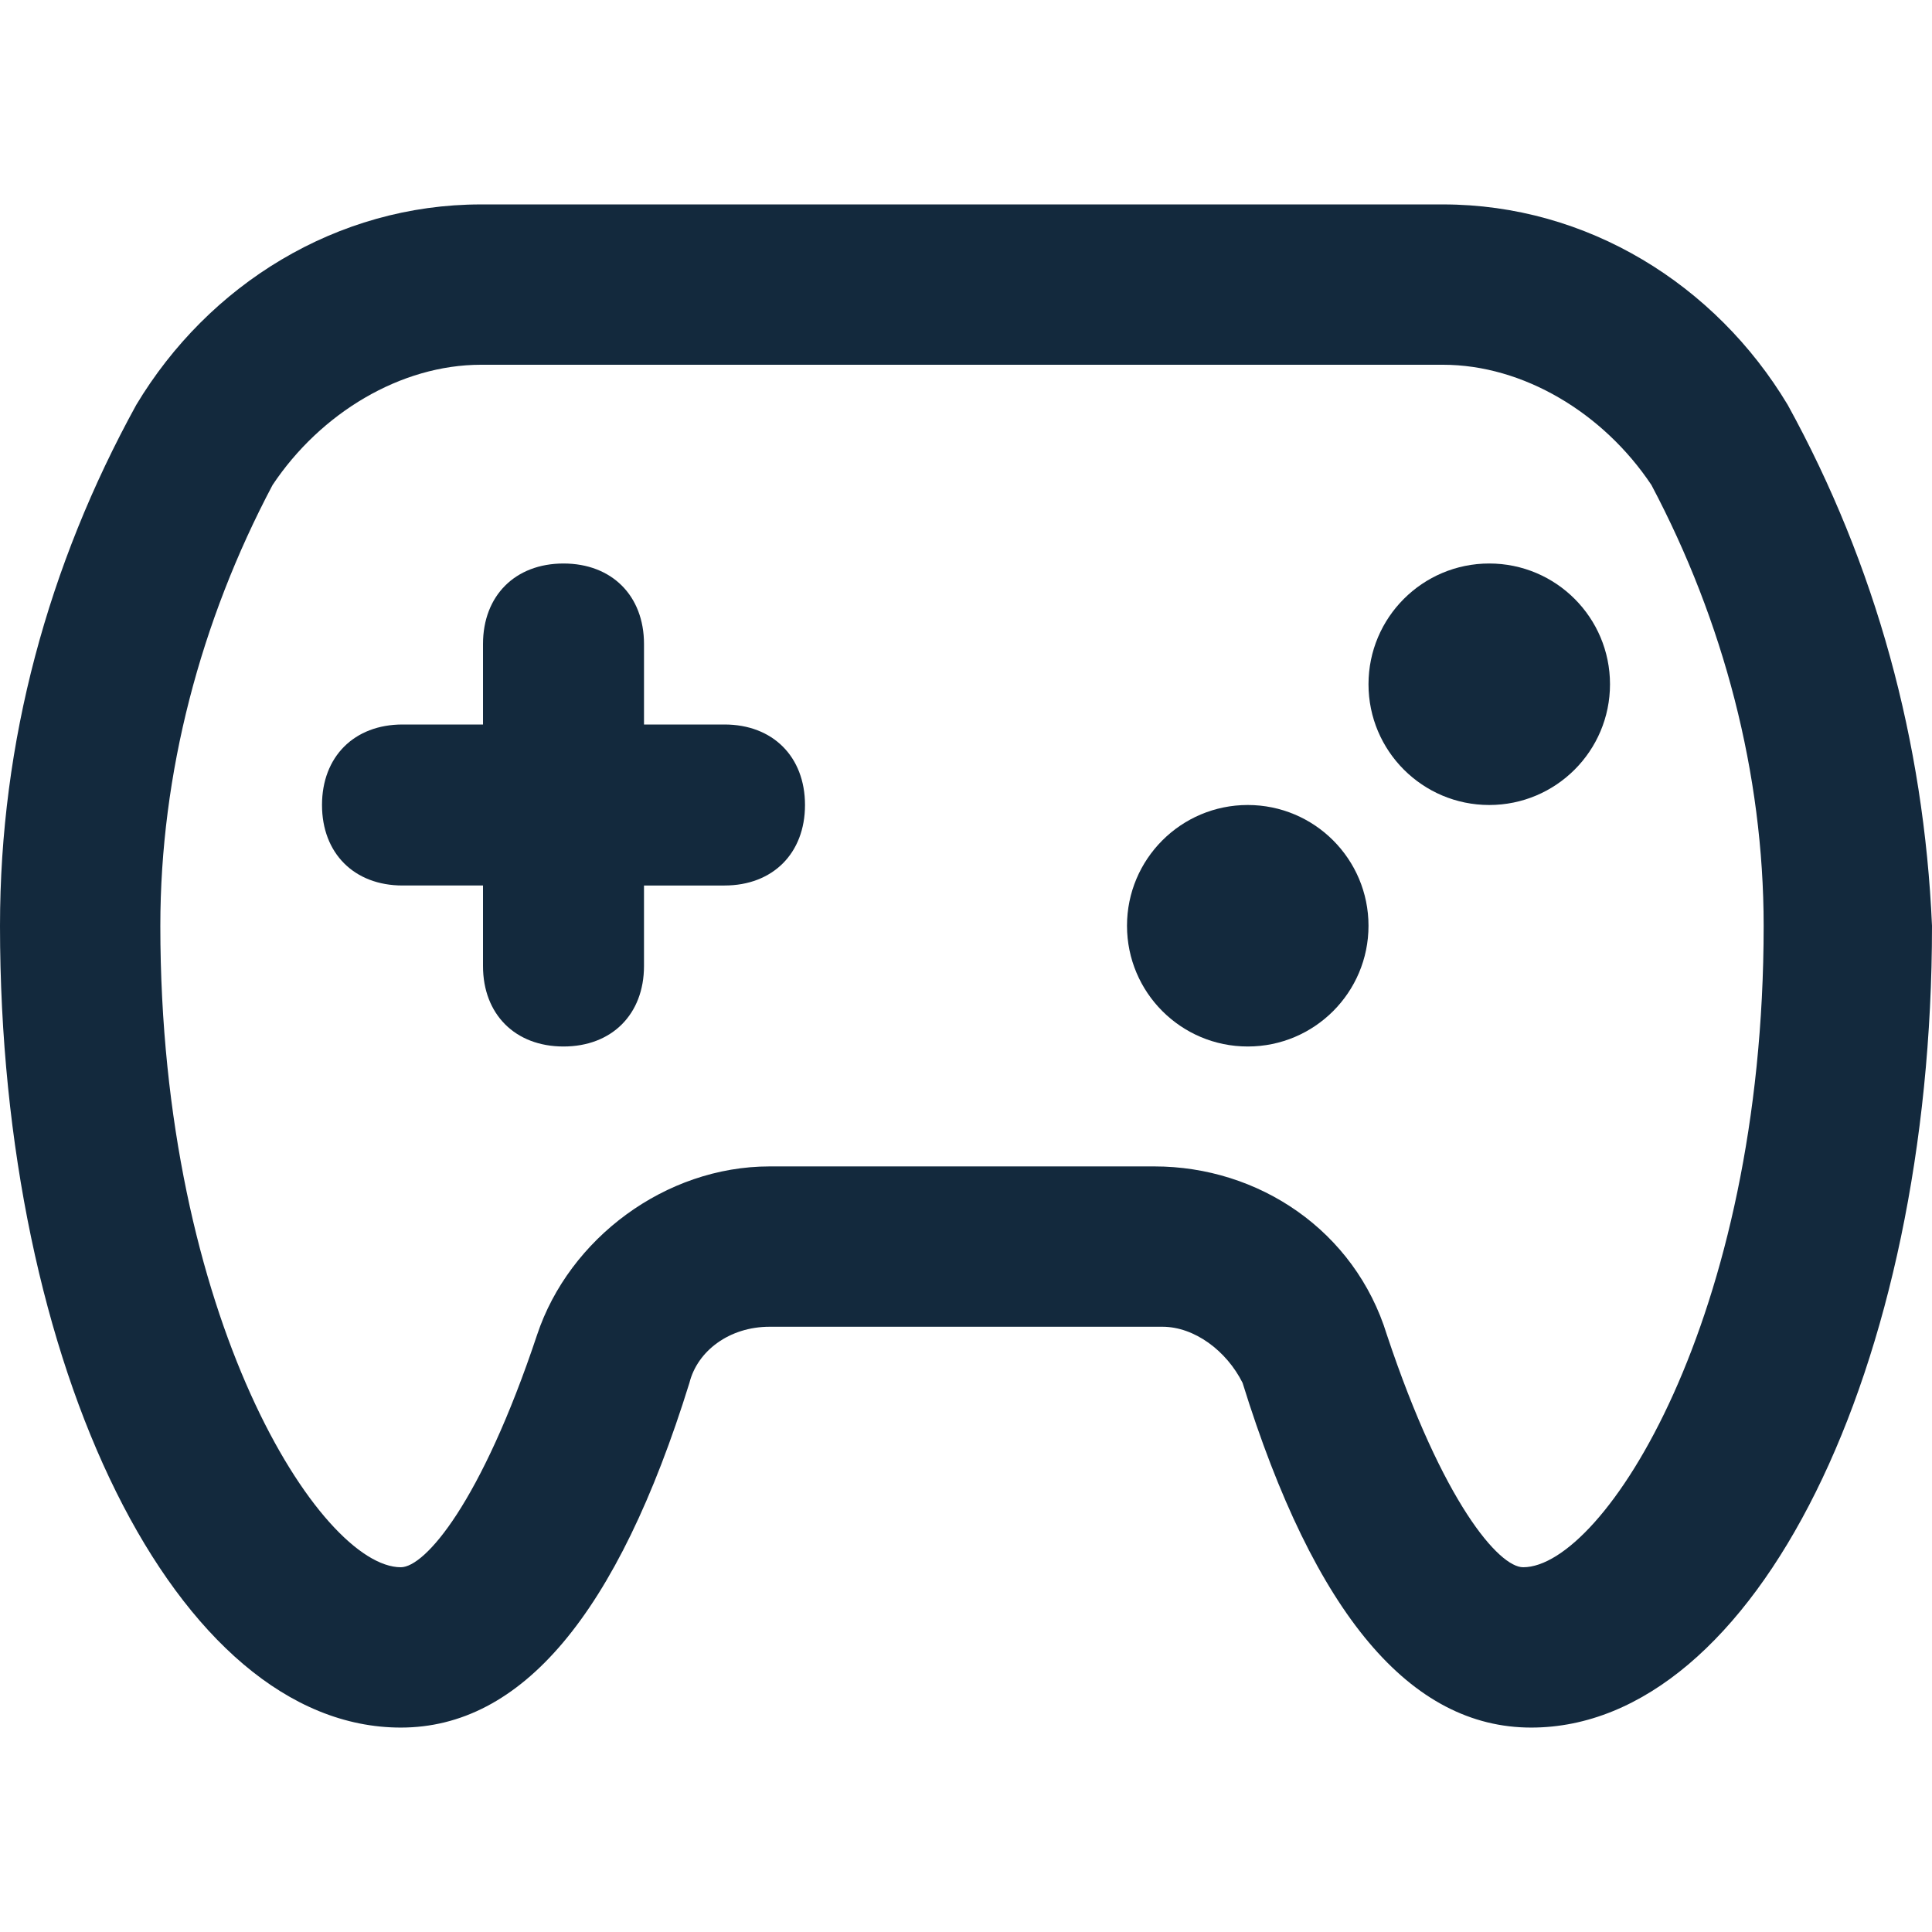
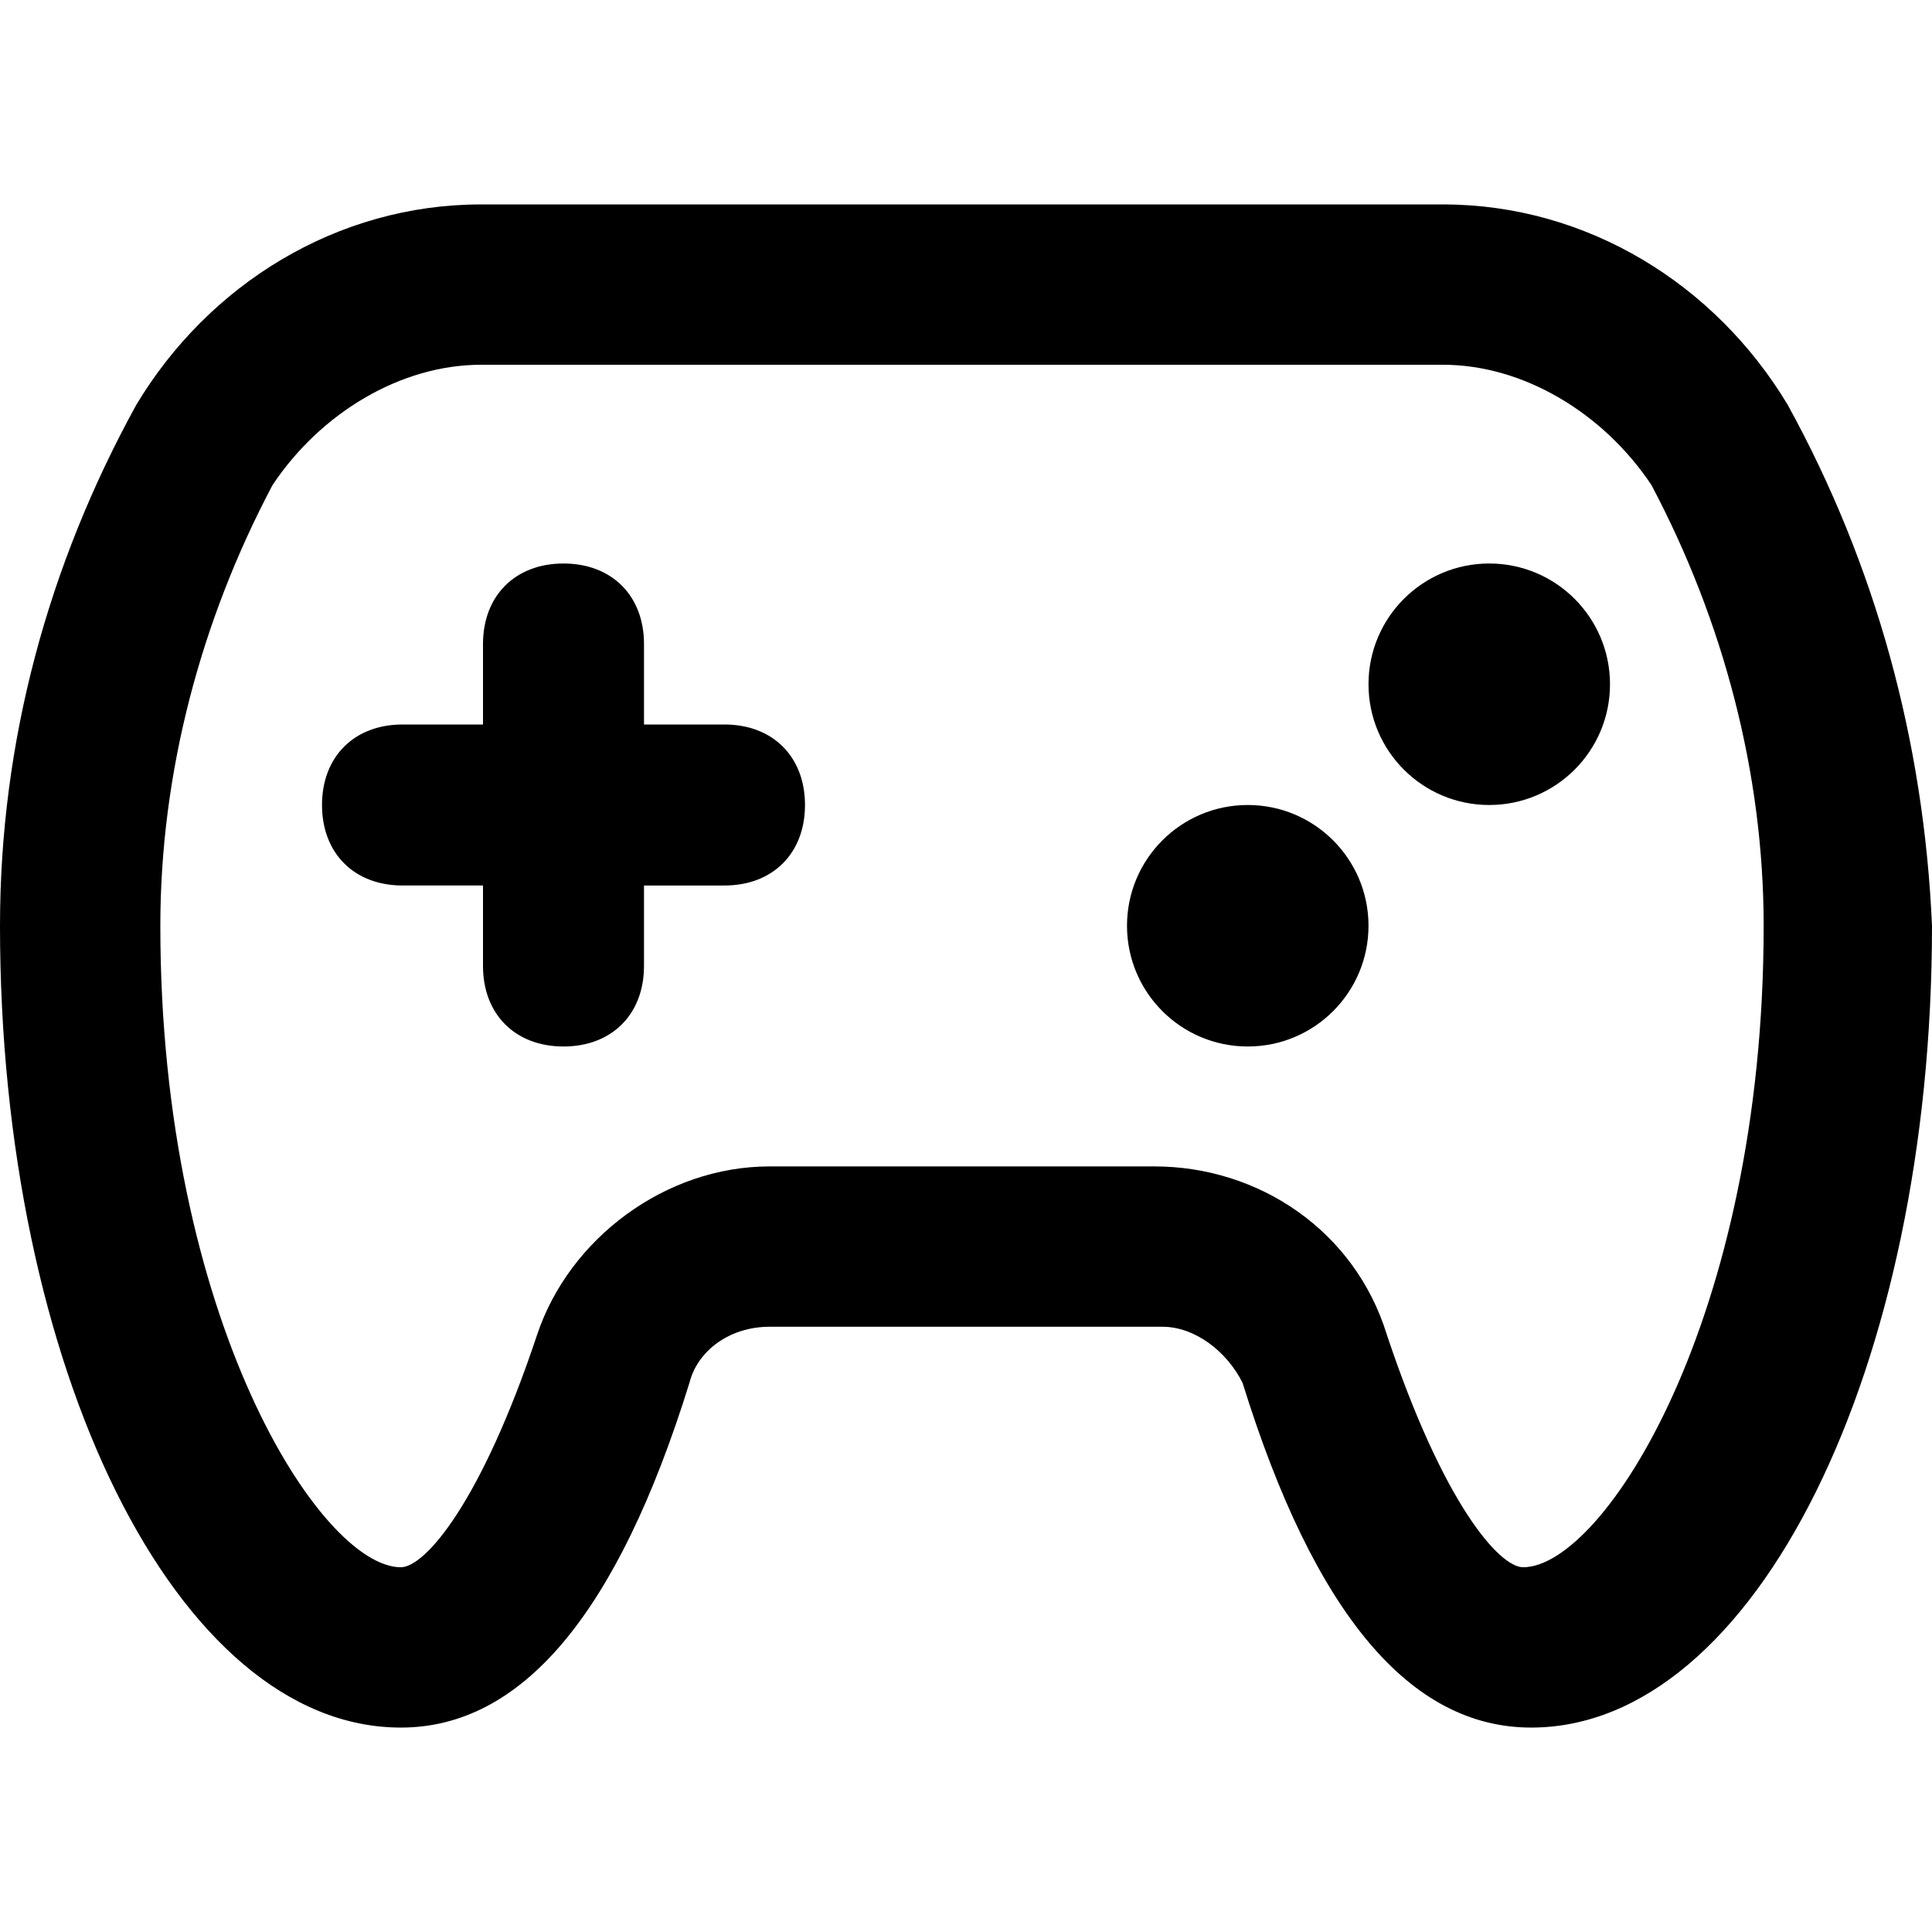
<svg xmlns="http://www.w3.org/2000/svg" version="1.1" id="Layer_1" x="0px" y="0px" viewBox="0 0 512 512" style="enable-background:new 0 0 512 512;" xml:space="preserve" width="512" height="512">
-   <path fill="#13293D" d="M473.759,107.286c-19.12-31.867-53.112-53.112-91.353-53.112H127.469c-38.241,0-72.232,21.245-91.353,53.112  C12.747,149.776,0,196.515,0,245.378c0,116.846,46.739,212.448,106.224,212.448c31.867,0,57.361-29.743,76.481-91.353  c2.124-8.498,10.622-14.871,21.245-14.871h104.1c8.498,0,16.996,6.373,21.245,14.871c19.12,61.61,44.614,91.353,76.481,91.353  c59.485,0,106.224-95.602,106.224-212.448C509.876,196.515,497.129,149.776,473.759,107.286z M403.651,415.336  c-6.373,0-21.245-16.996-36.116-61.61c-8.498-27.618-33.992-44.614-61.61-44.614H203.95c-27.618,0-53.112,19.12-61.61,44.614  c-14.871,44.614-29.743,61.61-36.116,61.61c-21.245,0-63.734-65.859-63.734-169.958c0-40.365,10.622-80.73,29.743-116.846  c12.747-19.12,33.992-31.867,55.237-31.867h254.938c21.245,0,42.49,12.747,55.237,31.867c19.12,36.116,29.743,76.481,29.743,116.846  C467.386,349.477,424.896,415.336,403.651,415.336z" />
-   <path fill="#13293D" d="M192,192h-21.333v-21.333c0-12.8-8.533-21.333-21.333-21.333c-12.8,0-21.333,8.533-21.333,21.333V192h-21.333  c-12.8,0-21.333,8.533-21.333,21.333c0,12.8,8.533,21.333,21.333,21.333H128V256c0,12.8,8.533,21.333,21.333,21.333  c12.8,0,21.333-8.533,21.333-21.333v-21.333H192c12.8,0,21.333-8.533,21.333-21.333C213.333,200.533,204.8,192,192,192z" />
-   <circle fill="#13293D" cx="394.667" cy="181.333" r="32" />
-   <circle fill="#13293D" cx="330.667" cy="245.333" r="32" />
+   <path fill="black" d="M473.759,107.286c-19.12-31.867-53.112-53.112-91.353-53.112H127.469c-38.241,0-72.232,21.245-91.353,53.112  C12.747,149.776,0,196.515,0,245.378c0,116.846,46.739,212.448,106.224,212.448c31.867,0,57.361-29.743,76.481-91.353  c2.124-8.498,10.622-14.871,21.245-14.871h104.1c8.498,0,16.996,6.373,21.245,14.871c19.12,61.61,44.614,91.353,76.481,91.353  c59.485,0,106.224-95.602,106.224-212.448C509.876,196.515,497.129,149.776,473.759,107.286z M403.651,415.336  c-6.373,0-21.245-16.996-36.116-61.61c-8.498-27.618-33.992-44.614-61.61-44.614H203.95c-27.618,0-53.112,19.12-61.61,44.614  c-14.871,44.614-29.743,61.61-36.116,61.61c-21.245,0-63.734-65.859-63.734-169.958c0-40.365,10.622-80.73,29.743-116.846  c12.747-19.12,33.992-31.867,55.237-31.867h254.938c21.245,0,42.49,12.747,55.237,31.867c19.12,36.116,29.743,76.481,29.743,116.846  C467.386,349.477,424.896,415.336,403.651,415.336z" />
+   <path fill="black" d="M192,192h-21.333v-21.333c0-12.8-8.533-21.333-21.333-21.333c-12.8,0-21.333,8.533-21.333,21.333V192h-21.333  c-12.8,0-21.333,8.533-21.333,21.333c0,12.8,8.533,21.333,21.333,21.333H128V256c0,12.8,8.533,21.333,21.333,21.333  c12.8,0,21.333-8.533,21.333-21.333v-21.333H192c12.8,0,21.333-8.533,21.333-21.333C213.333,200.533,204.8,192,192,192z" />
+   <circle fill="black" cx="394.667" cy="181.333" r="32" />
+   <circle fill="black" cx="330.667" cy="245.333" r="32" />
</svg>
